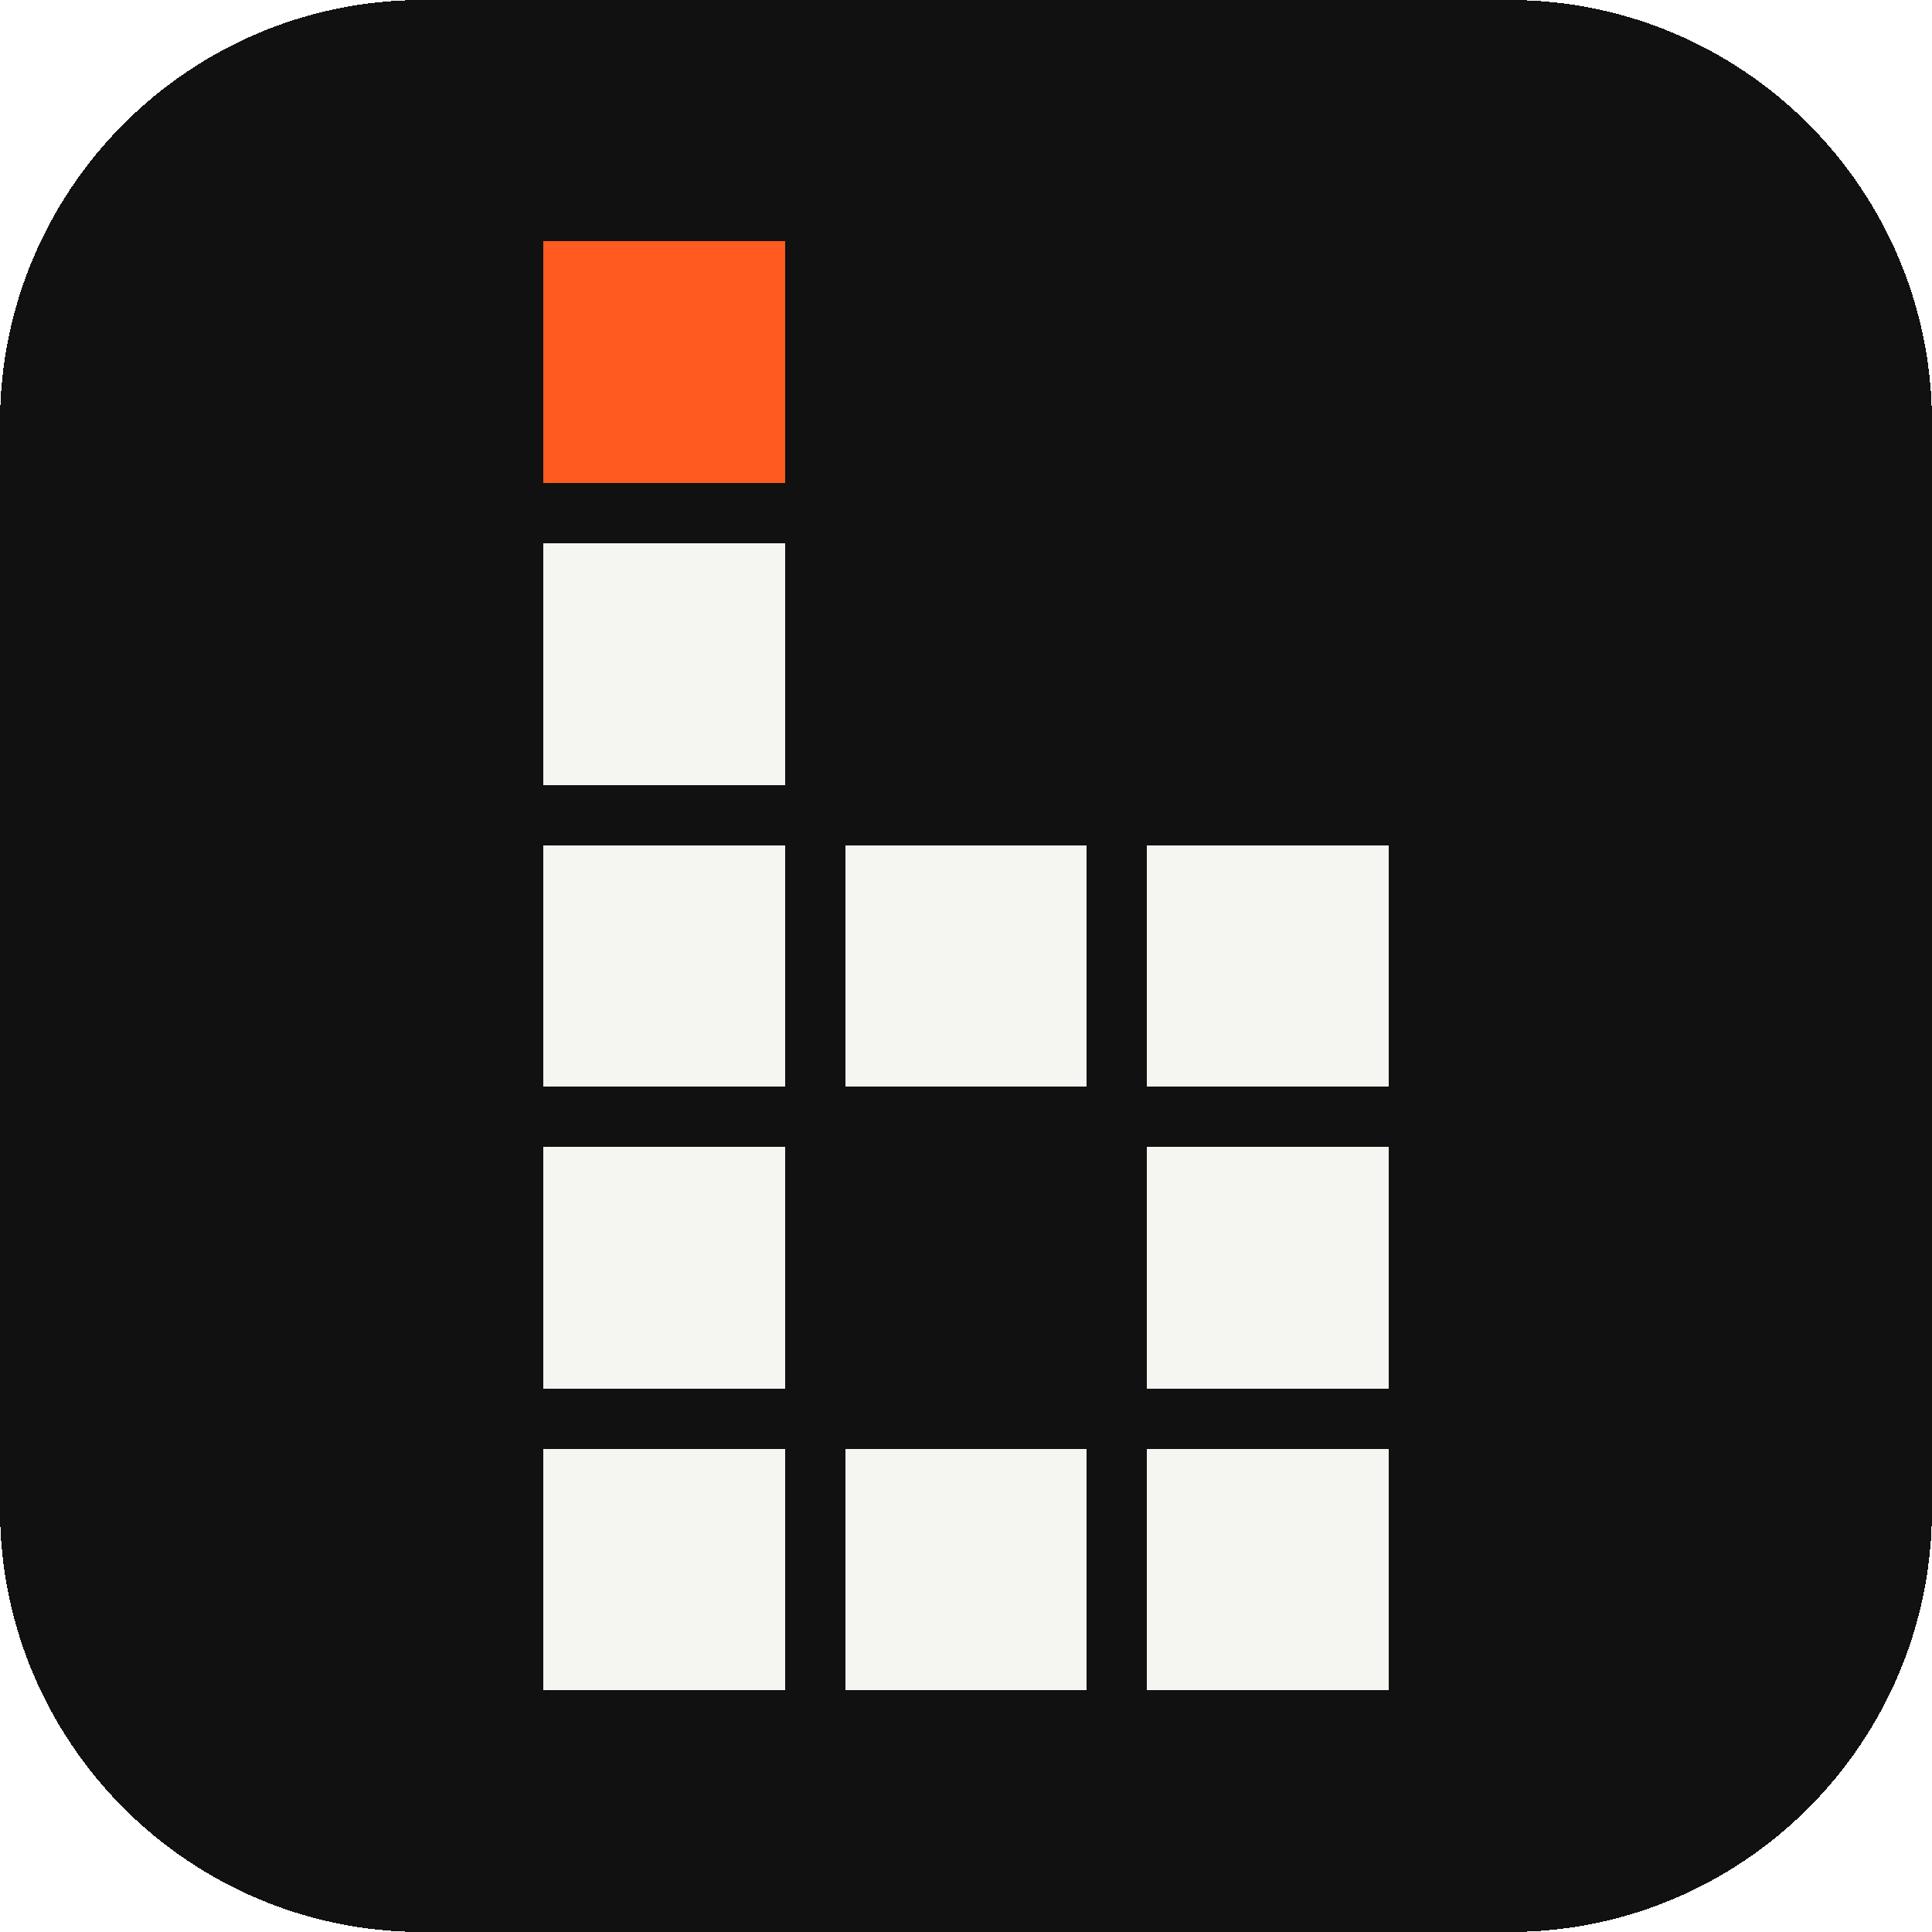
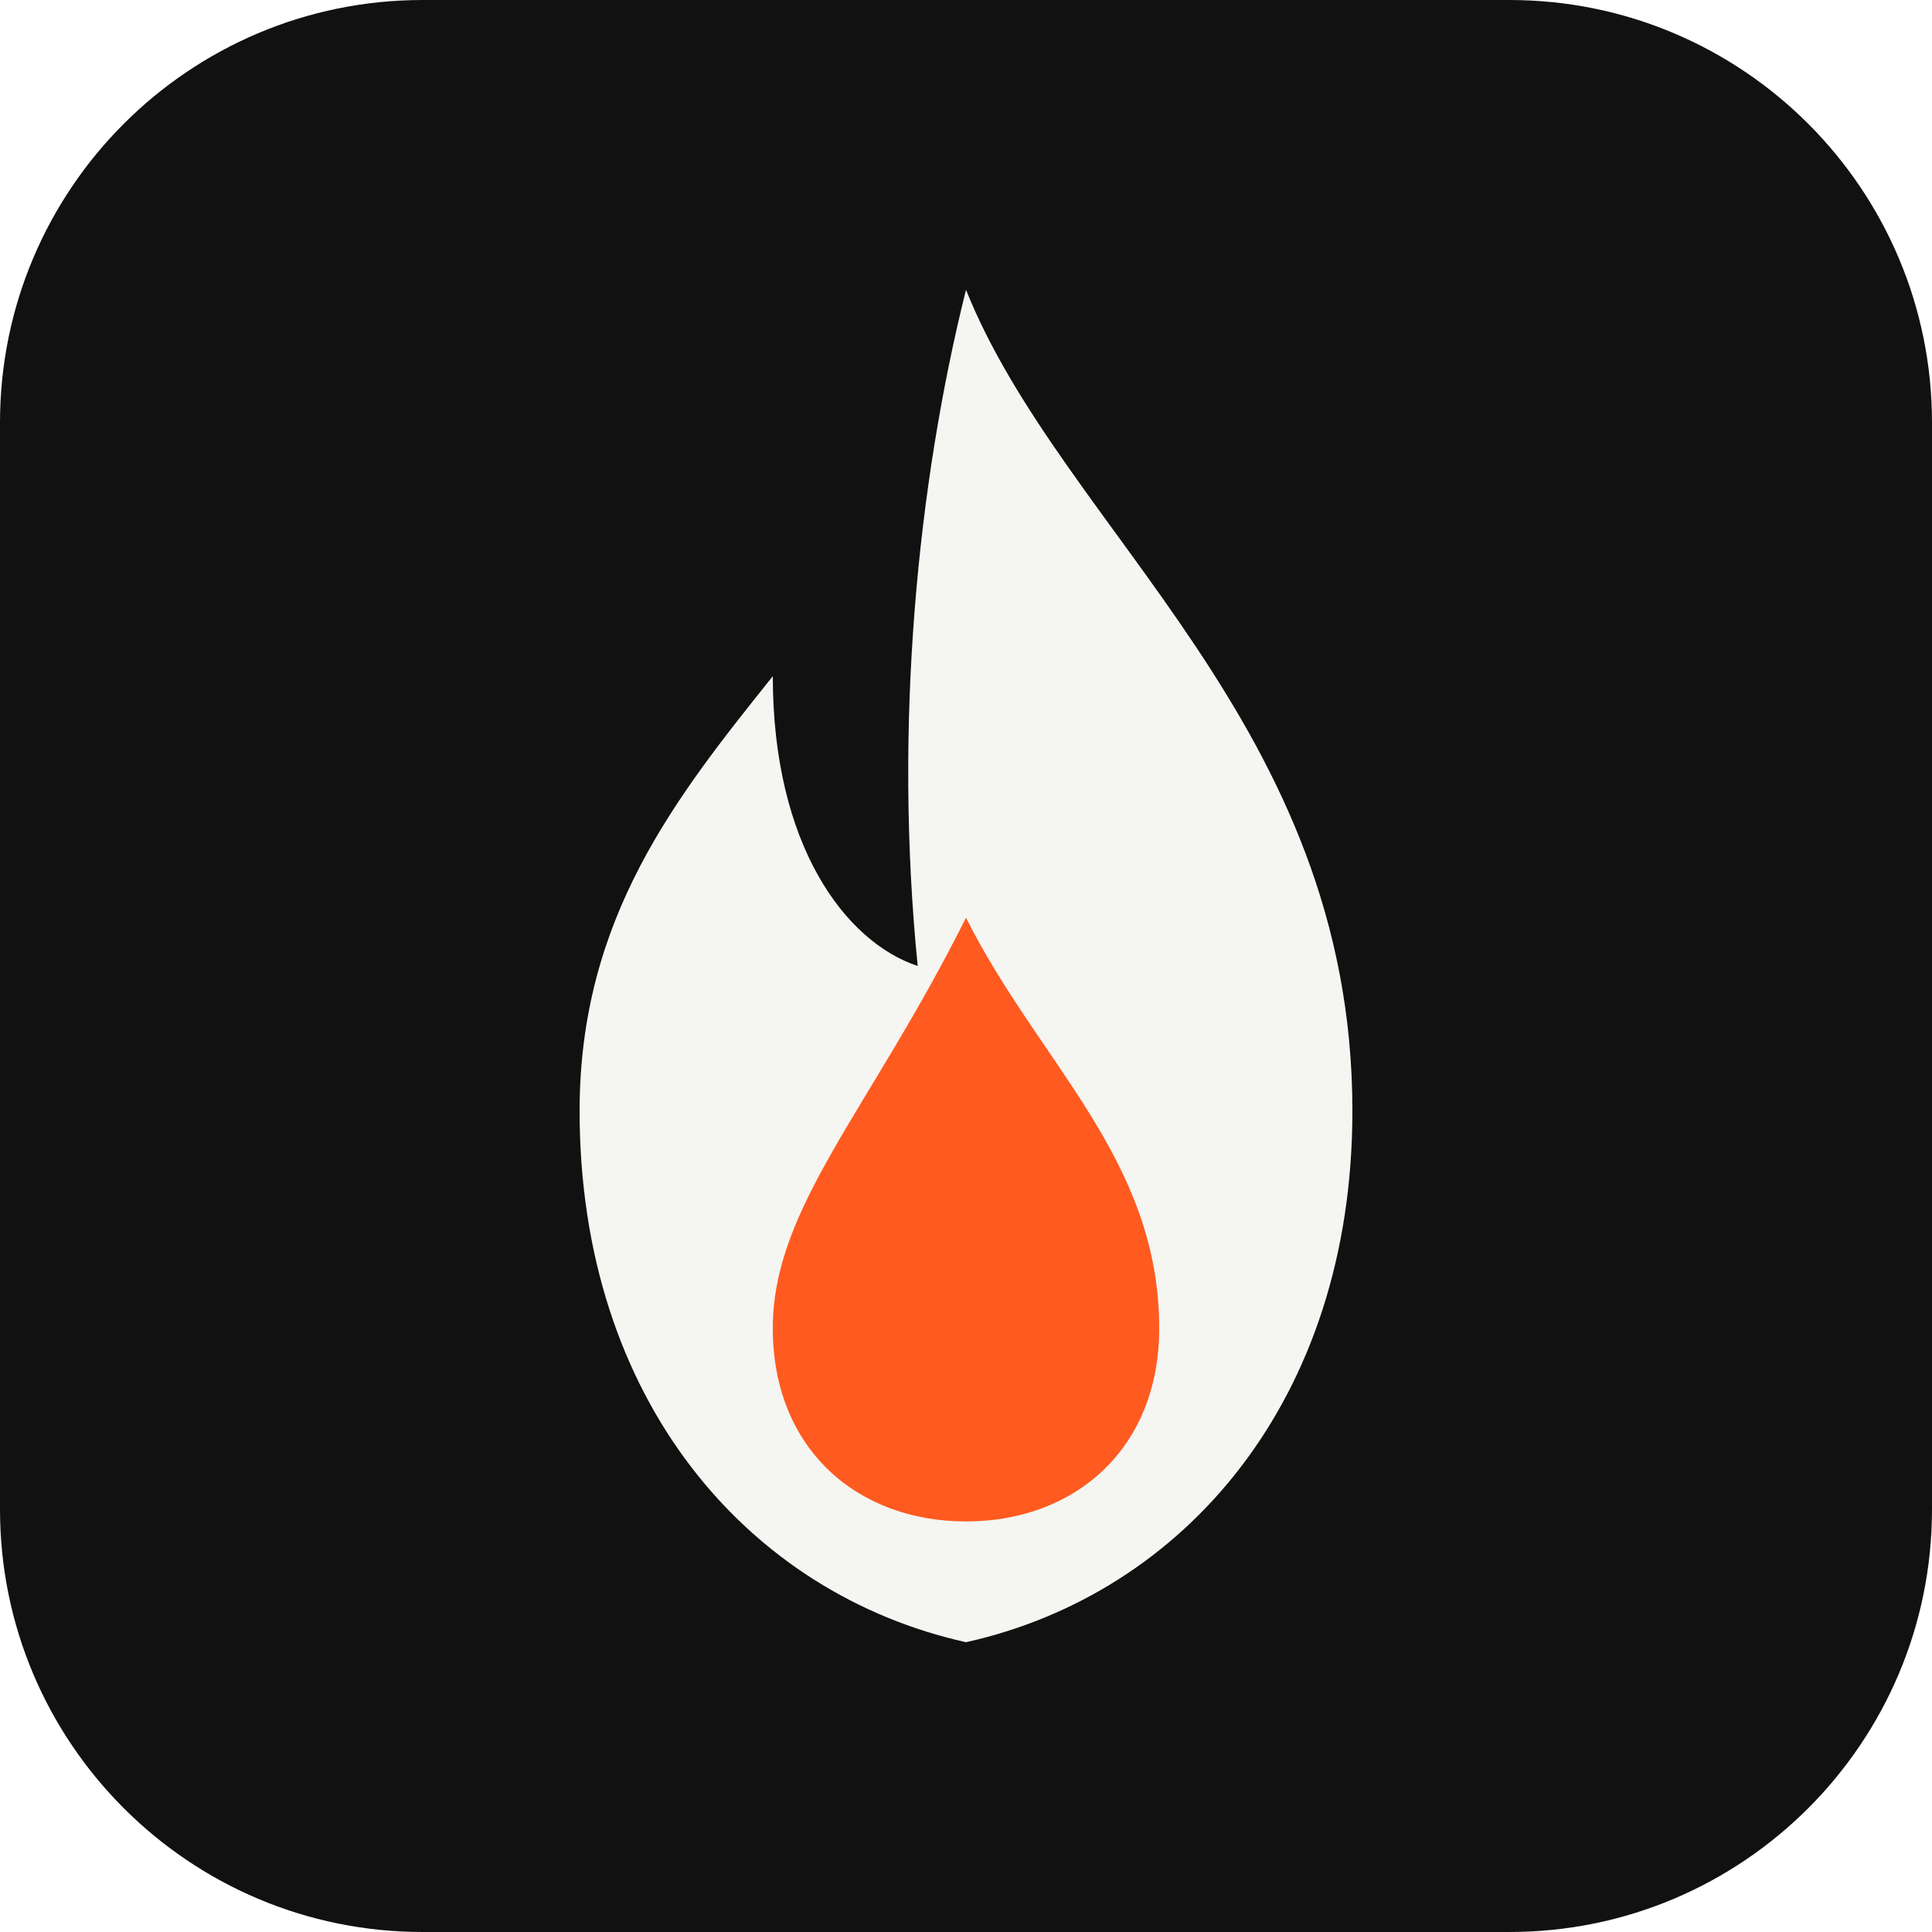
- <svg xmlns="http://www.w3.org/2000/svg" viewBox="0 0 32 32" role="img" aria-label="brigada" shape-rendering="crispEdges">
-   <rect width="32" height="32" rx="7" fill="#111111" />
-   <rect x="9" y="4" width="4" height="4" rx="0" fill="#FF5A1F" />
-   <rect x="9" y="9" width="4" height="4" rx="0" fill="#F5F5F2" />
-   <rect x="9" y="14" width="4" height="4" rx="0" fill="#F5F5F2" />
-   <rect x="14" y="14" width="4" height="4" rx="0" fill="#F5F5F2" />
-   <rect x="19" y="14" width="4" height="4" rx="0" fill="#F5F5F2" />
-   <rect x="9" y="19" width="4" height="4" rx="0" fill="#F5F5F2" />
-   <rect x="19" y="19" width="4" height="4" rx="0" fill="#F5F5F2" />
-   <rect x="9" y="24" width="4" height="4" rx="0" fill="#F5F5F2" />
-   <rect x="14" y="24" width="4" height="4" rx="0" fill="#F5F5F2" />
-   <rect x="19" y="24" width="4" height="4" rx="0" fill="#F5F5F2" />
+ <svg xmlns="http://www.w3.org/2000/svg" viewBox="0 0 64 64" role="img" aria-label="brigada">
+   <rect width="64" height="64" rx="14" fill="#111111" />
+   <g transform="translate(32 32) scale(0.8) translate(-32 -32)">
+     <path d="M32 4C36 14 48 22 48 38C48 50 41 58 32 60C23 58 16 50 16 38C16 30 20 25 24 20C24 27 27 31 30 32C29 22 30 12 32 4Z" fill="#F5F5F2" />
+     <path d="M32 30C35 36 40 40 40 47C40 52 36.5 55 32 55C27.5 55 24 52 24 47C24 42 28 38 32 30Z" fill="#FF5A1F" />
+   </g>
</svg>
